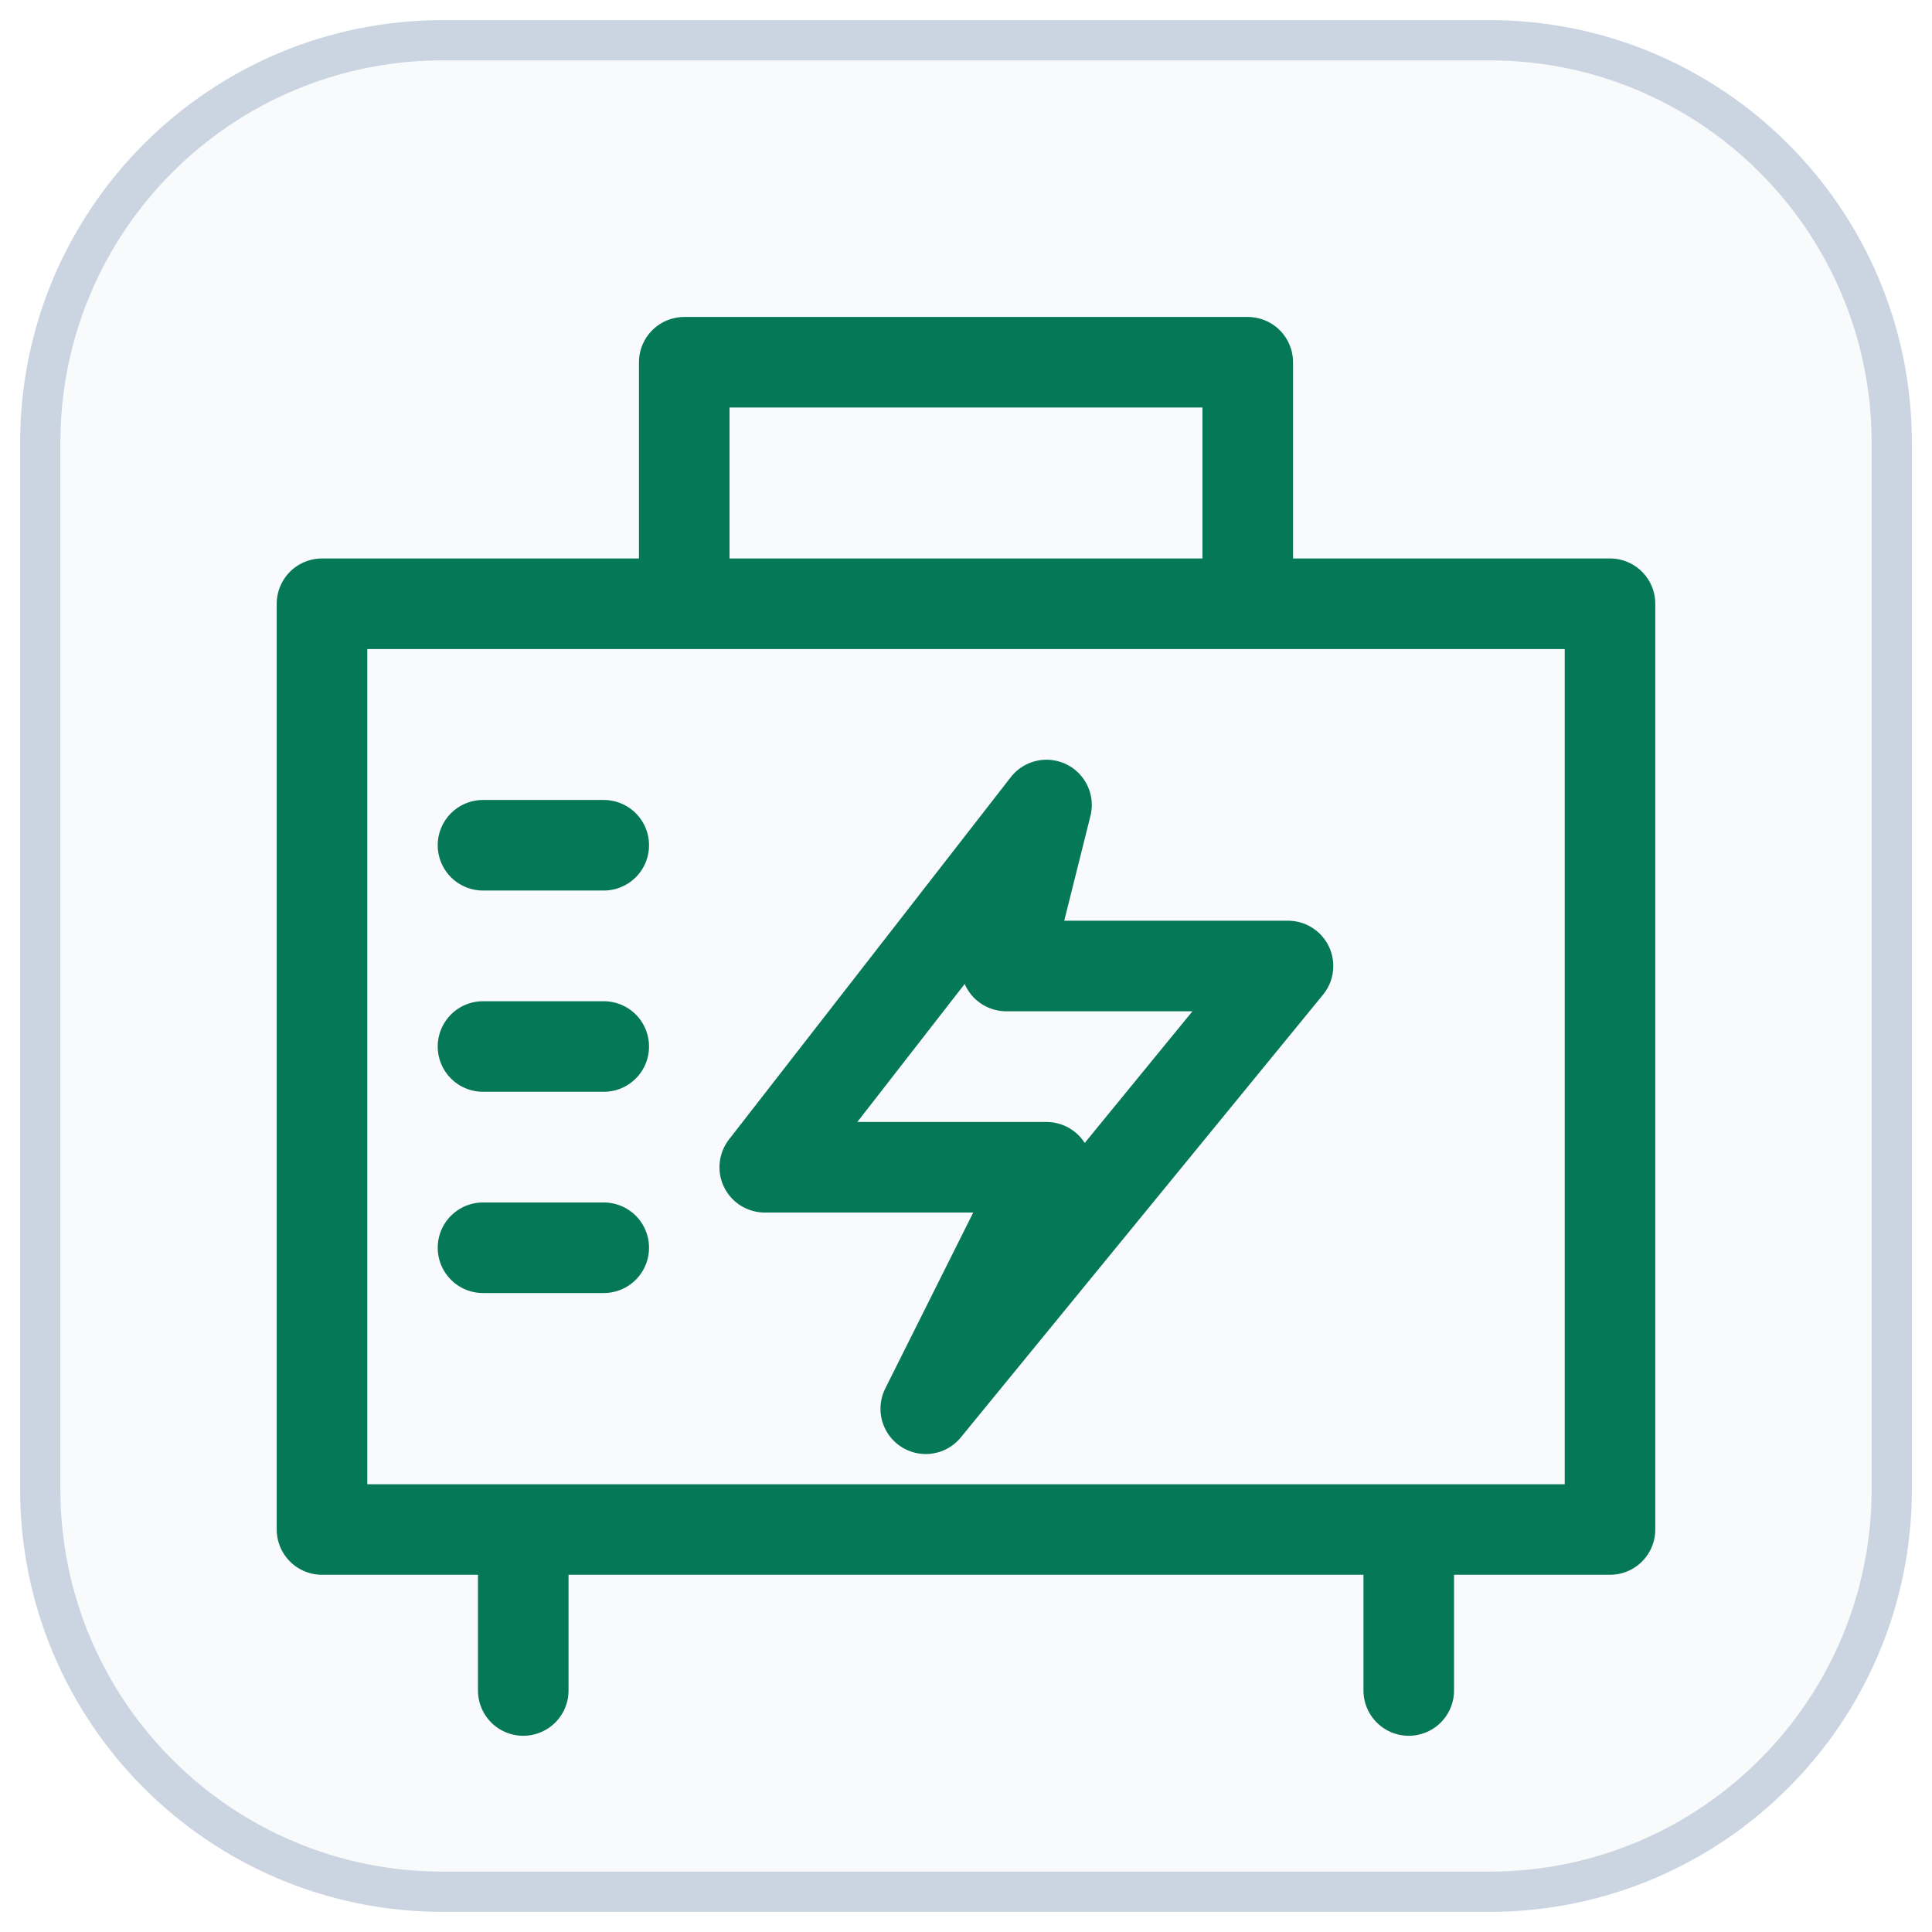
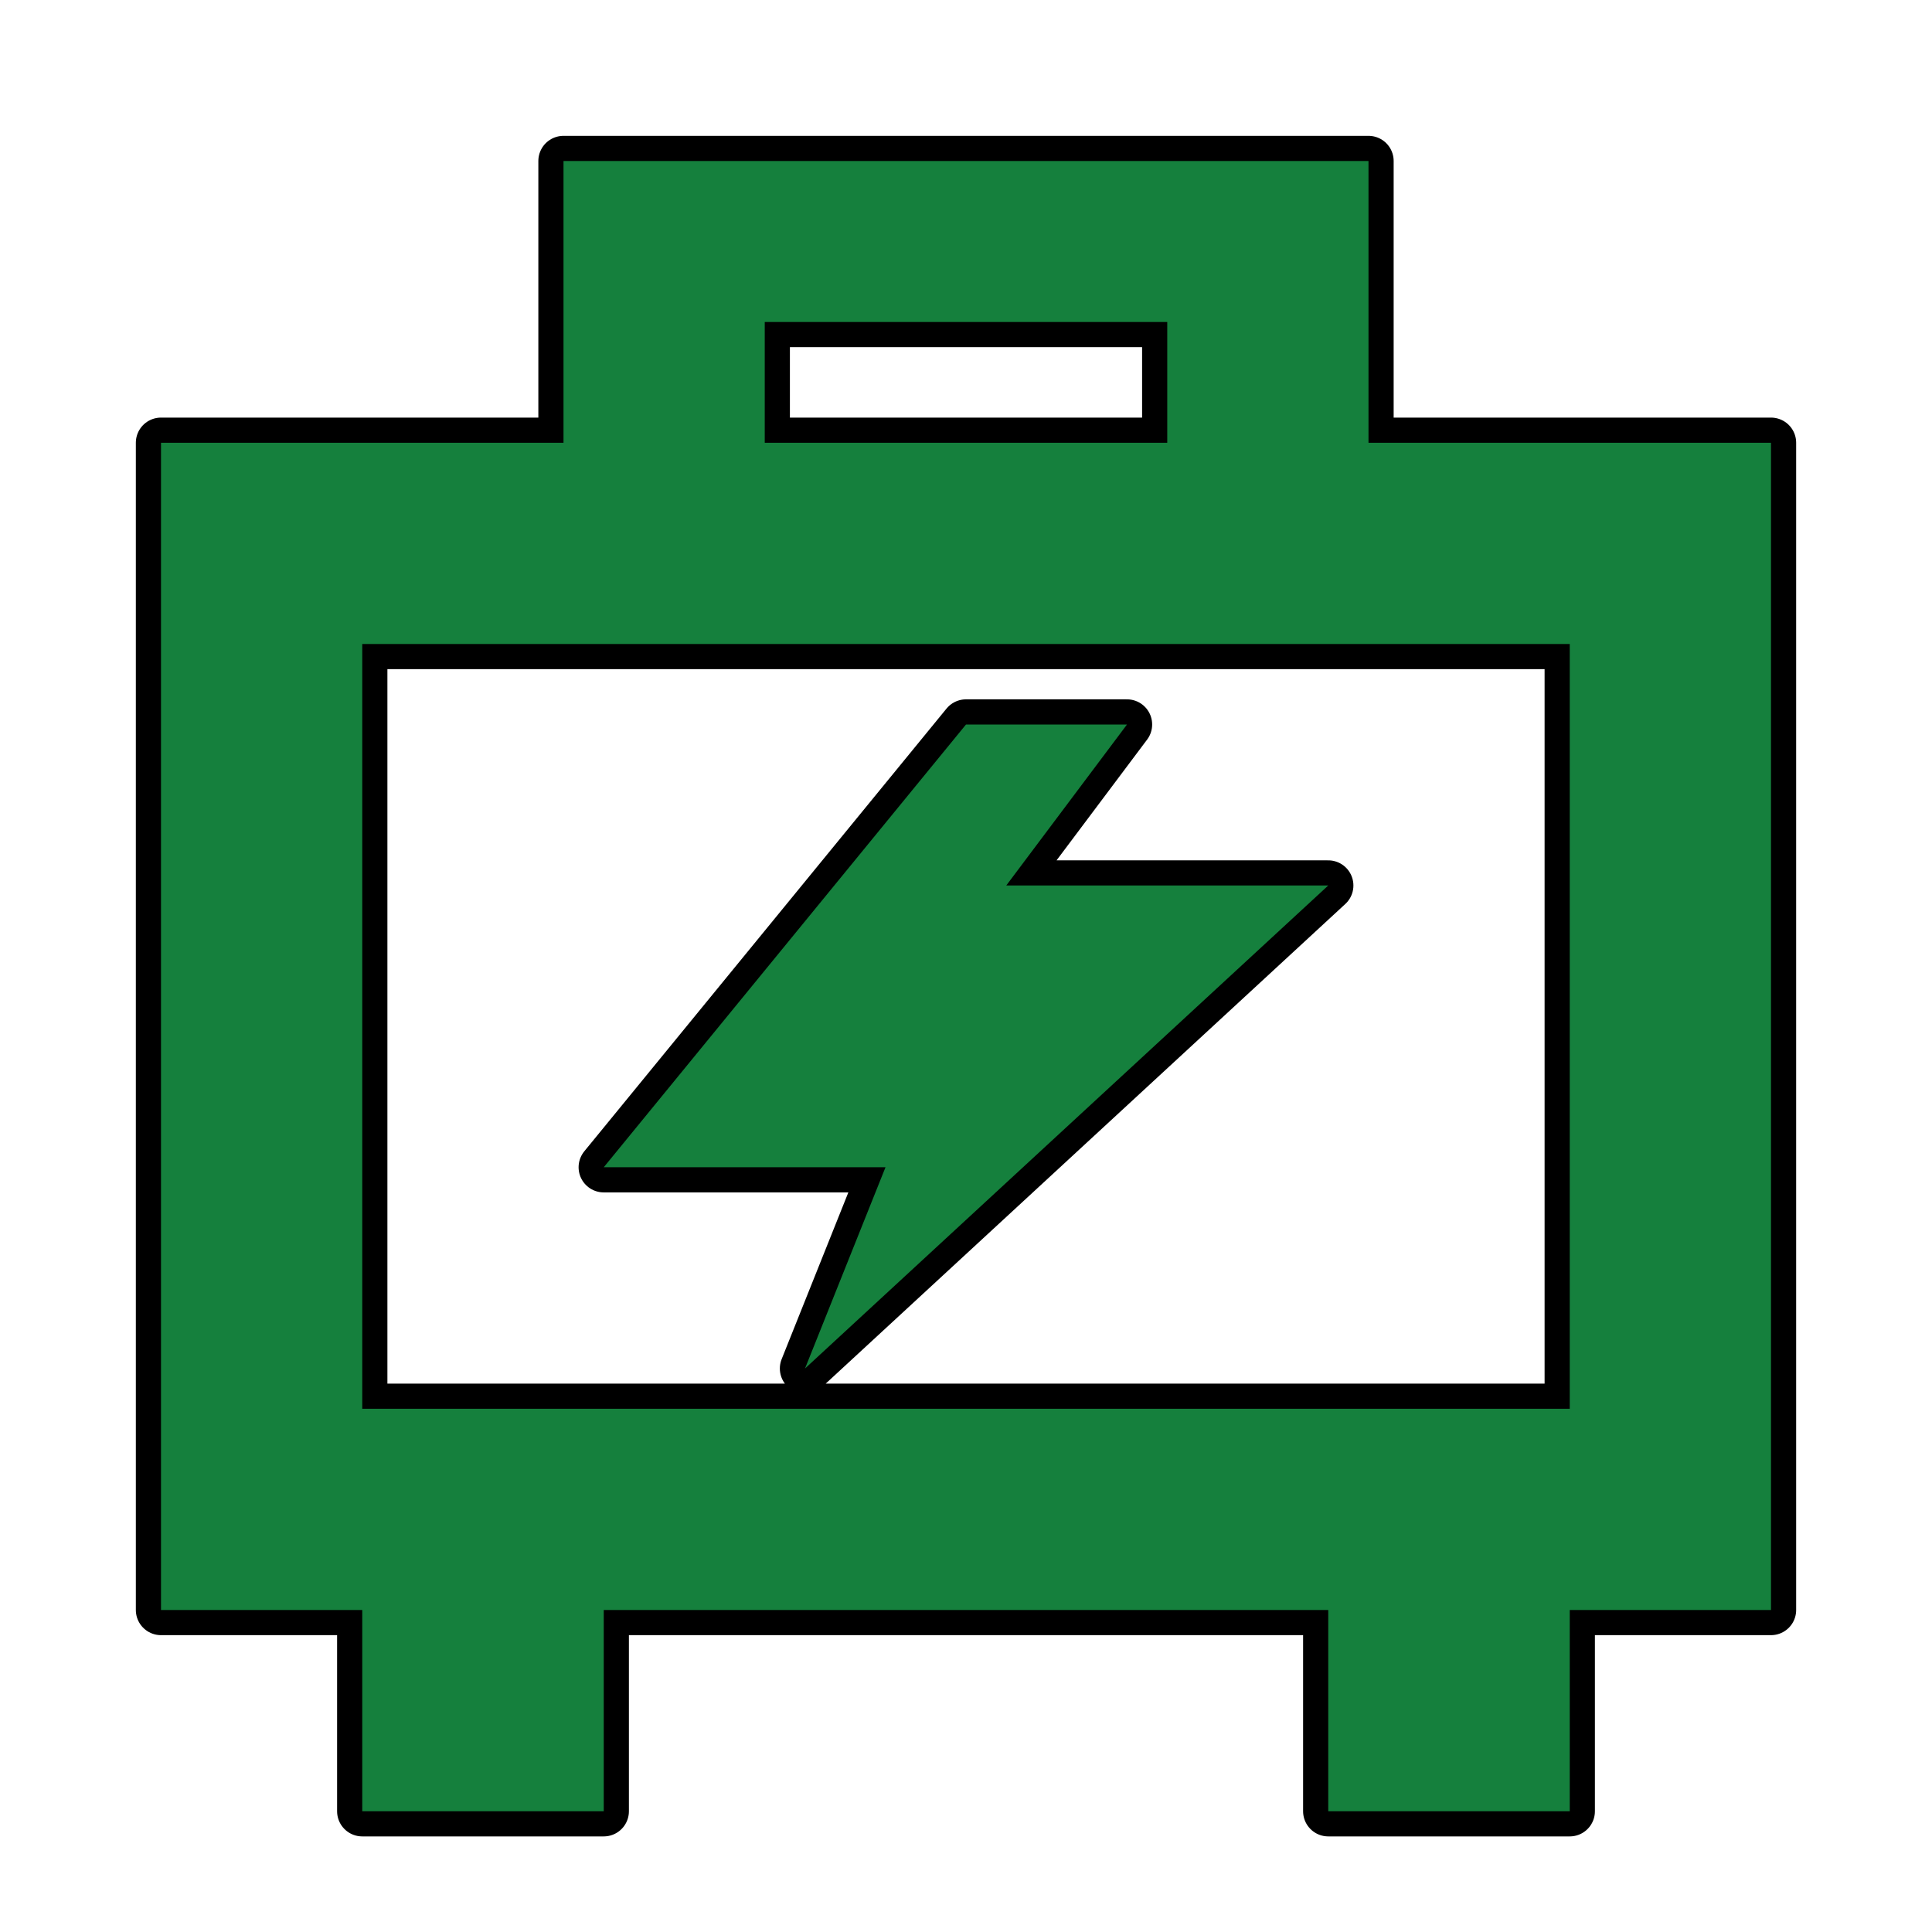
- <svg xmlns="http://www.w3.org/2000/svg" viewBox="0 0 48 48">
-   <rect x="1" y="1" width="46" height="46" rx="10" fill="#f8fafc" fill-opacity=".96" stroke="#cbd5e1" />
-   <g fill="none" stroke="#047857" stroke-width="2.25" stroke-linecap="round" stroke-linejoin="round">
-     <path d="M8 15h32v23H8Zm9 0V9h14v6M13 38v4m22-4v4M26 20l-7 9h7l-3 6 9-11h-7ZM12 21h3m-3 5h3m-3 5h3" />
-   </g>
+ <svg xmlns="http://www.w3.org/2000/svg" viewBox="0 0 48 48" stroke="#000" stroke-width="1.25" stroke-linejoin="round" paint-order="stroke fill">
+   <path fill="#15803d" fill-rule="evenodd" d="M14 4h20v7h10v29h-5v5h-6v-5H15v5H9v-5H4V11h10Zm5 4v3h10V8ZM9 16v19h30V16Zm15 2-9 11h7l-2 5 13-12h-8l3-4Z" />
</svg>
